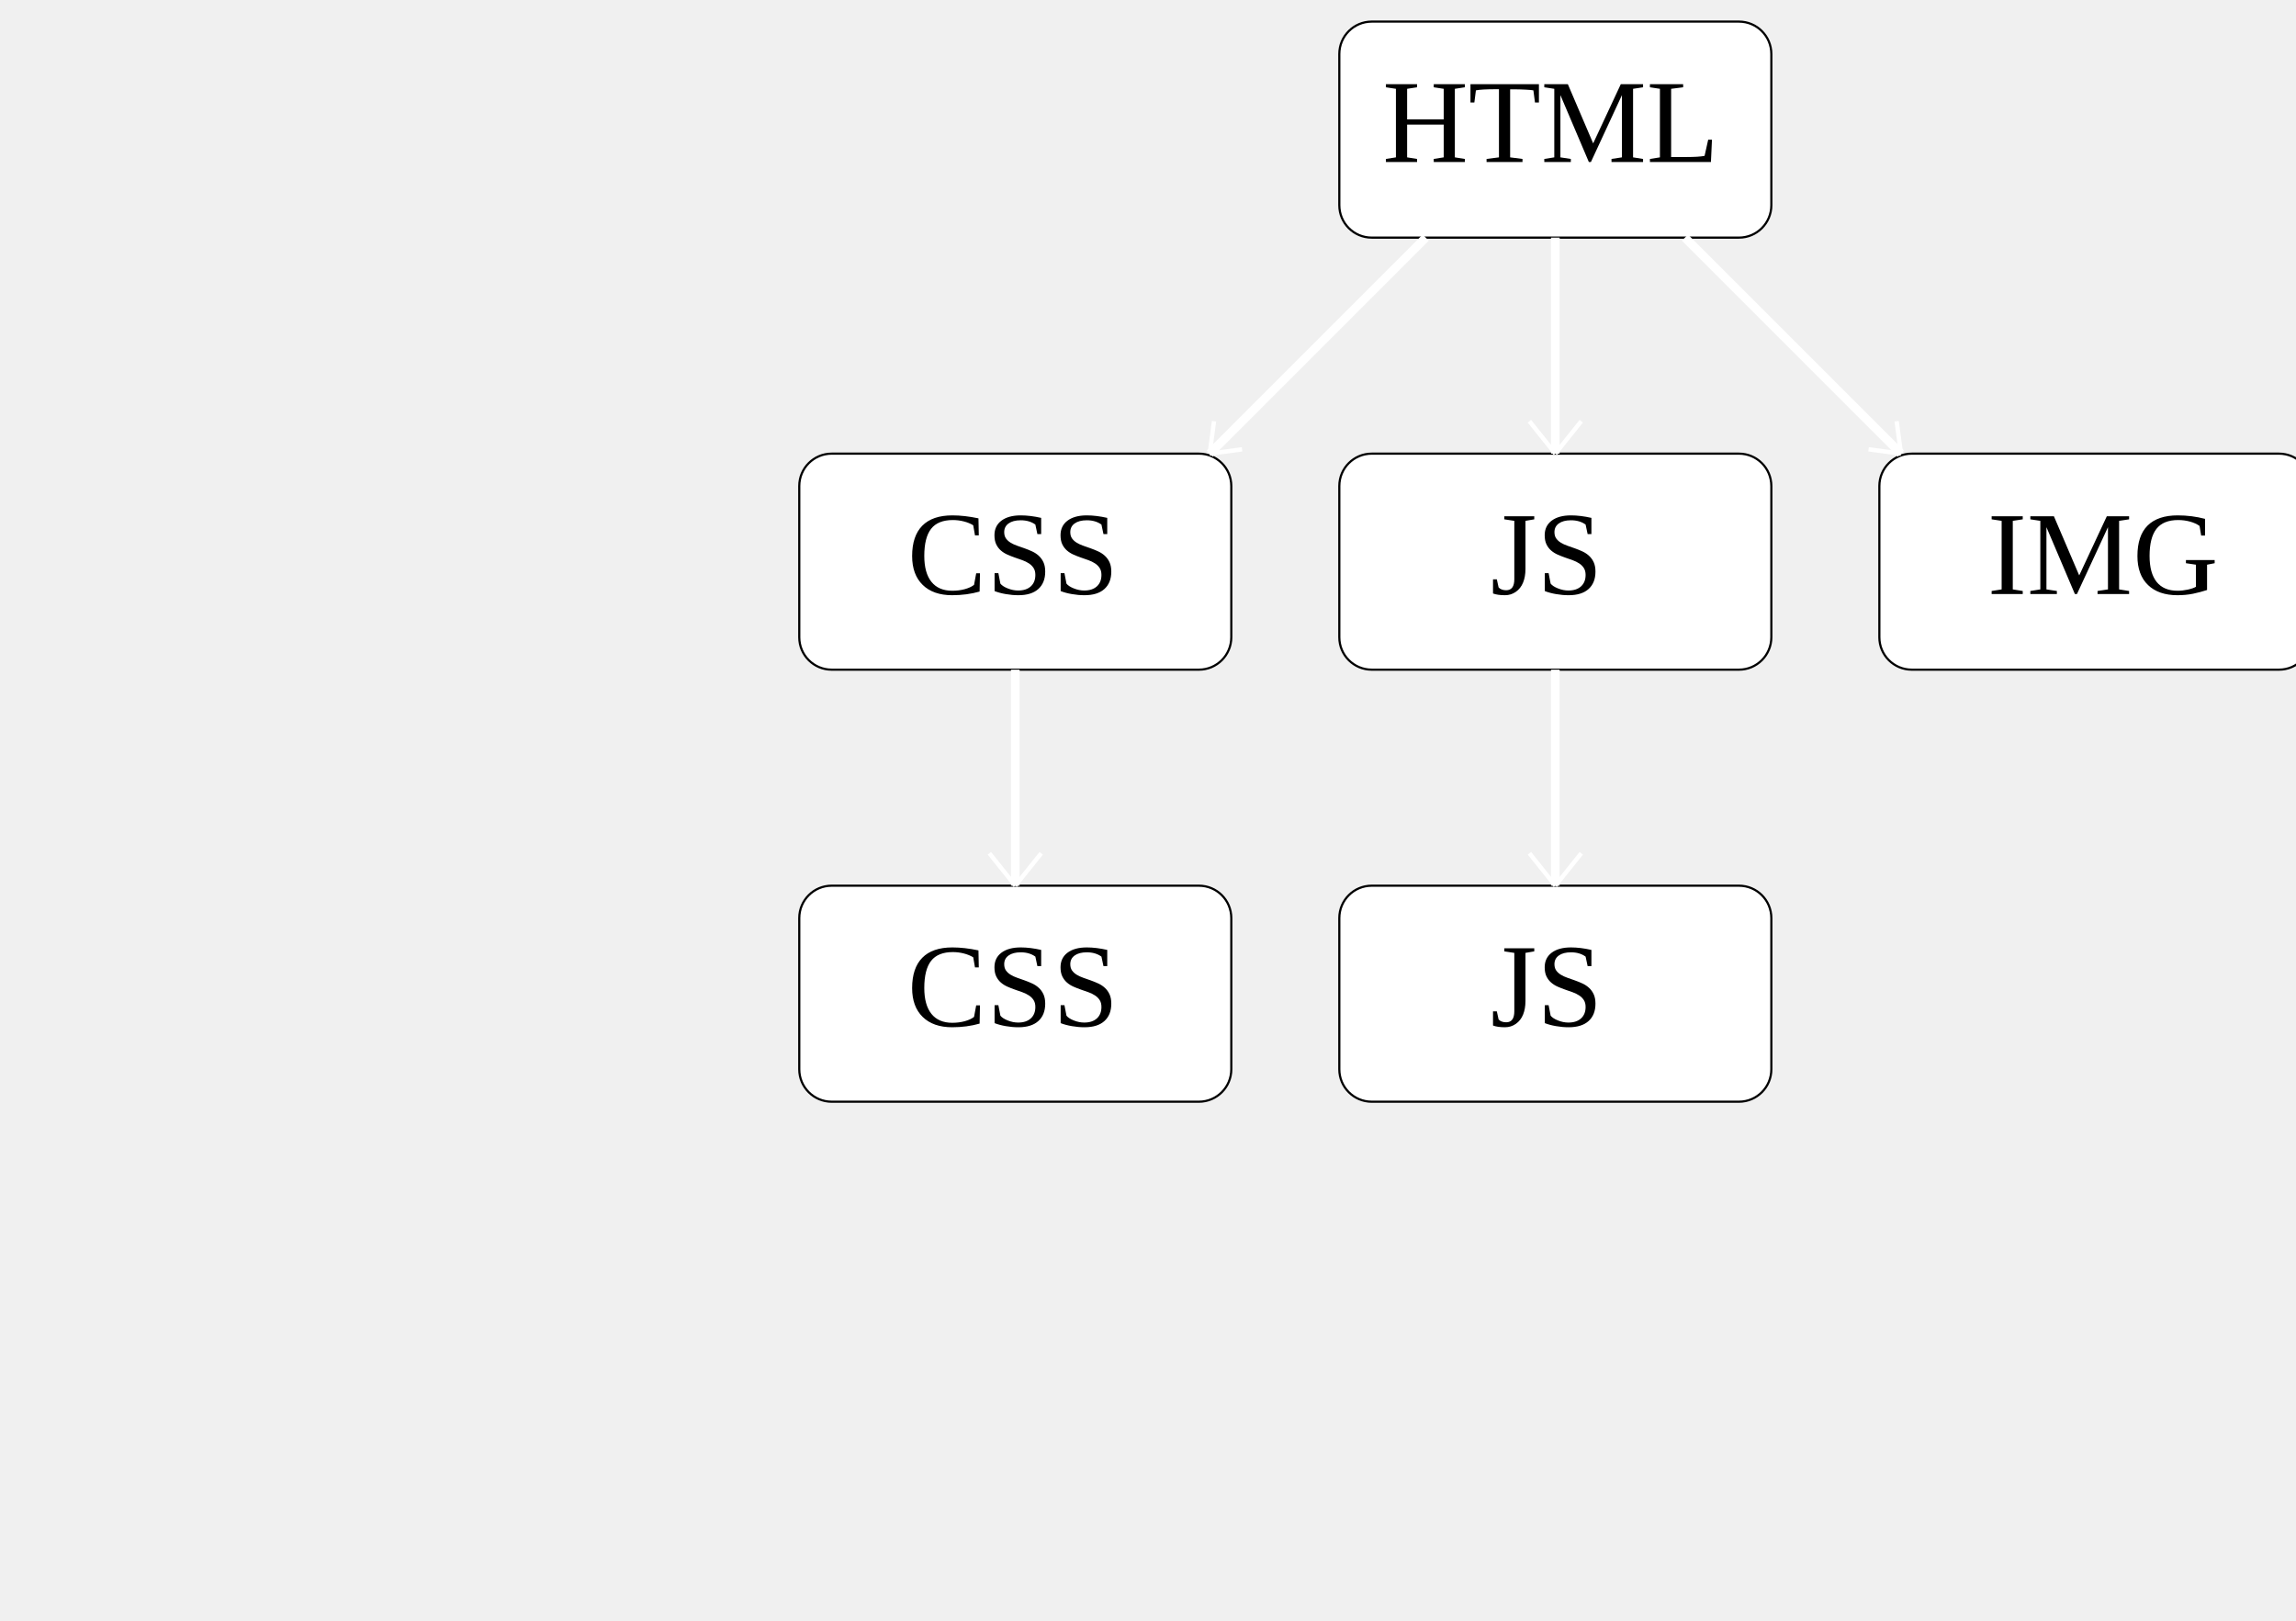
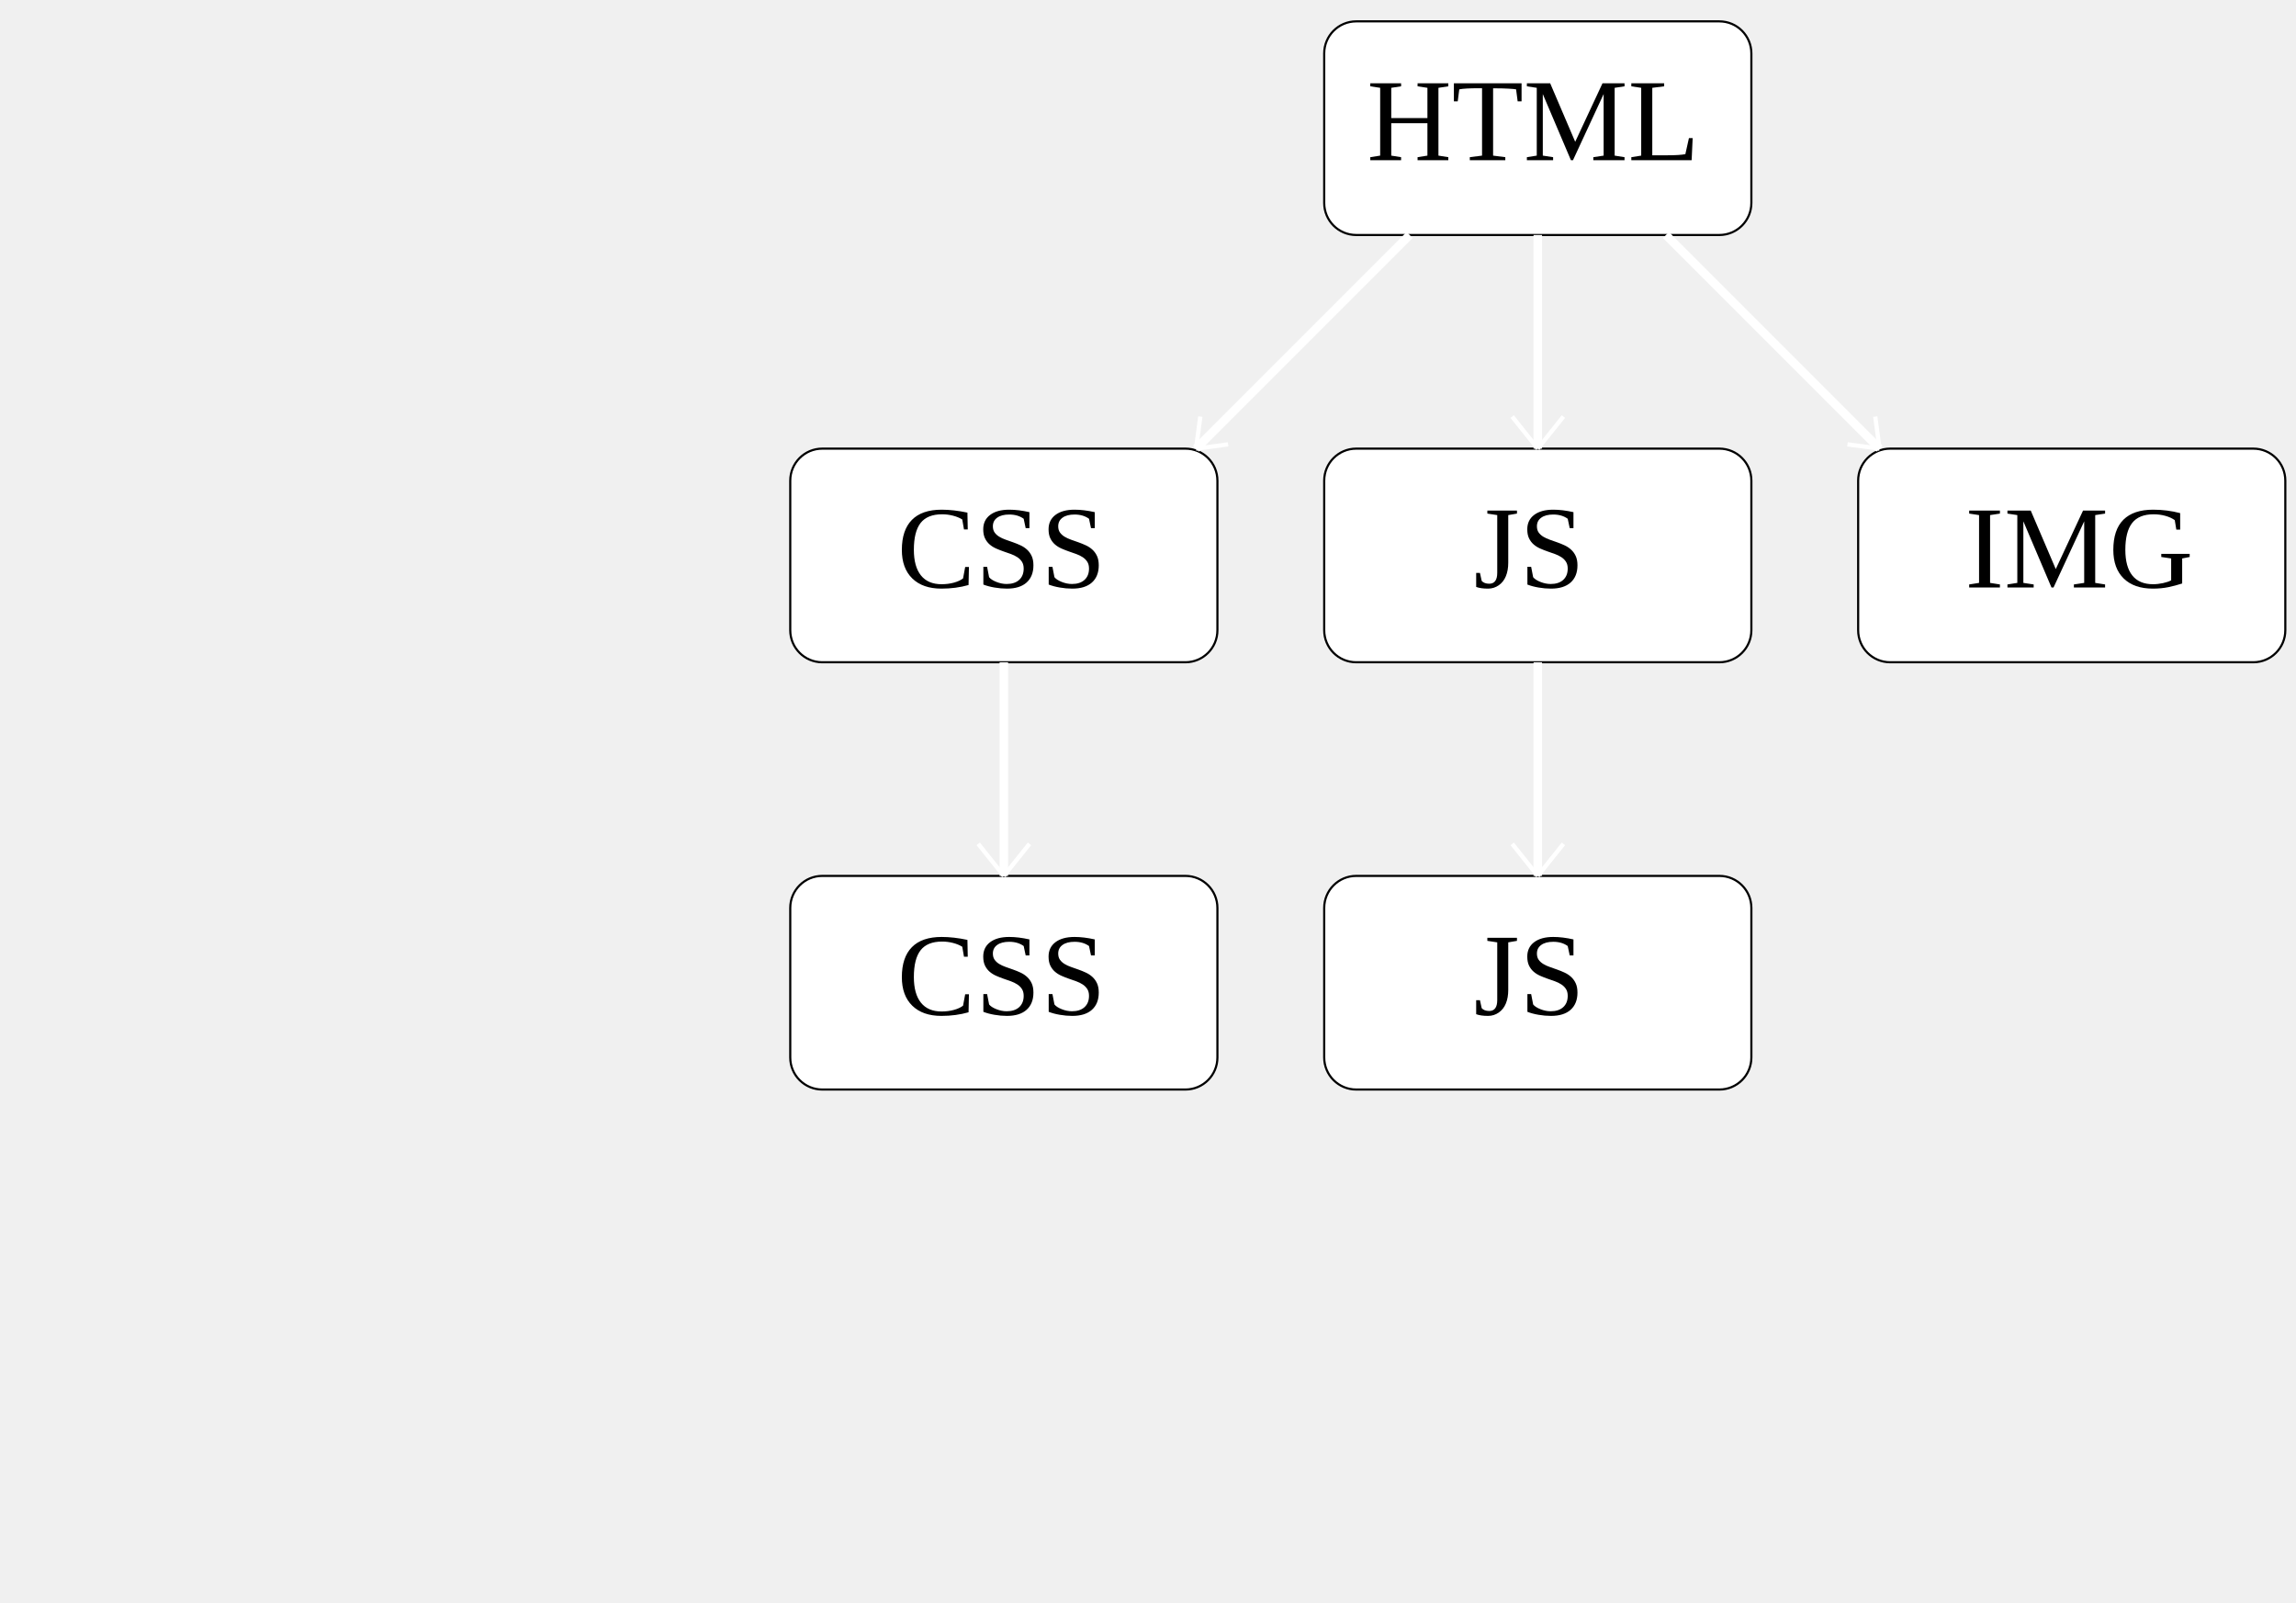
- <svg xmlns="http://www.w3.org/2000/svg" xmlns:xlink="http://www.w3.org/1999/xlink" class="diagram" width="850.3" height="600" viewBox="0 0 850.3 600">
+ <svg xmlns="http://www.w3.org/2000/svg" xmlns:xlink="http://www.w3.org/1999/xlink" class="diagram" width="860" height="600" viewBox="0 0 860 600">
  <g transform="scale(0.8), translate(300, 0)">
    <g>
      <rect id="box" x="320" y="10" width="200" height="100" rx="15" ry="15" stroke="black" style="fill: white; border: 4px solid black;" />
      <text x="340" y="75" font-size="55">HTML</text>
    </g>
    <g id="css" transform="translate(-250, 200)">
      <use xlink:href="#box" />
      <text x="340" y="75" font-size="55" transform="translate(30, 0)">CSS</text>
    </g>
    <g id="js" transform="translate(0, 200)">
      <use xlink:href="#box" />
      <text x="340" y="75" font-size="55" transform="translate(50, 0)">JS</text>
    </g>
    <g id="img" transform="translate(250, 200)">
      <use xlink:href="#box" />
      <text x="340" y="75" font-size="55" transform="translate(30, 0)">IMG</text>
    </g>
    <defs>
      <g id="rightarrow" stroke="#fff" stroke-width="4">
        <line x1="0" y1="0" x2="100" y2="100" />
        <g stroke-width="2">
          <line x1="98" y1="85" x2="100" y2="100" />
          <line x1="85" y1="98" x2="100" y2="100" />
        </g>
      </g>
      <g id="leftarrow" stroke="#fff" stroke-width="4">
        <line x1="0" y1="100" x2="100" y2="0" />
        <g stroke-width="2">
          <line x1="2" y1="85" x2="0" y2="100" />
          <line x1="15" y1="98" x2="0" y2="100" />
        </g>
      </g>
      <g id="straightarrow" stroke="#fff" stroke-width="4">
        <line x1="0" y1="0" x2="0" y2="100" />
        <g stroke-width="2">
          <line x1="12" y1="85" x2="0" y2="100" />
          <line x1="-12" y1="85" x2="0" y2="100" />
        </g>
      </g>
    </defs>
    <use xlink:href="#rightarrow" transform="translate(480, 110)" />
    <use xlink:href="#leftarrow" transform="translate(260, 110)" />
    <use xlink:href="#straightarrow" transform="translate(420, 110)" />
    <use xlink:href="#css" transform="translate(0, 200)" />
    <use xlink:href="#js" transform="translate(0, 200)" />
    <use xlink:href="#straightarrow" transform="translate(170, 310)" />
    <use xlink:href="#straightarrow" transform="translate(420, 310)" />
  </g>
</svg>
